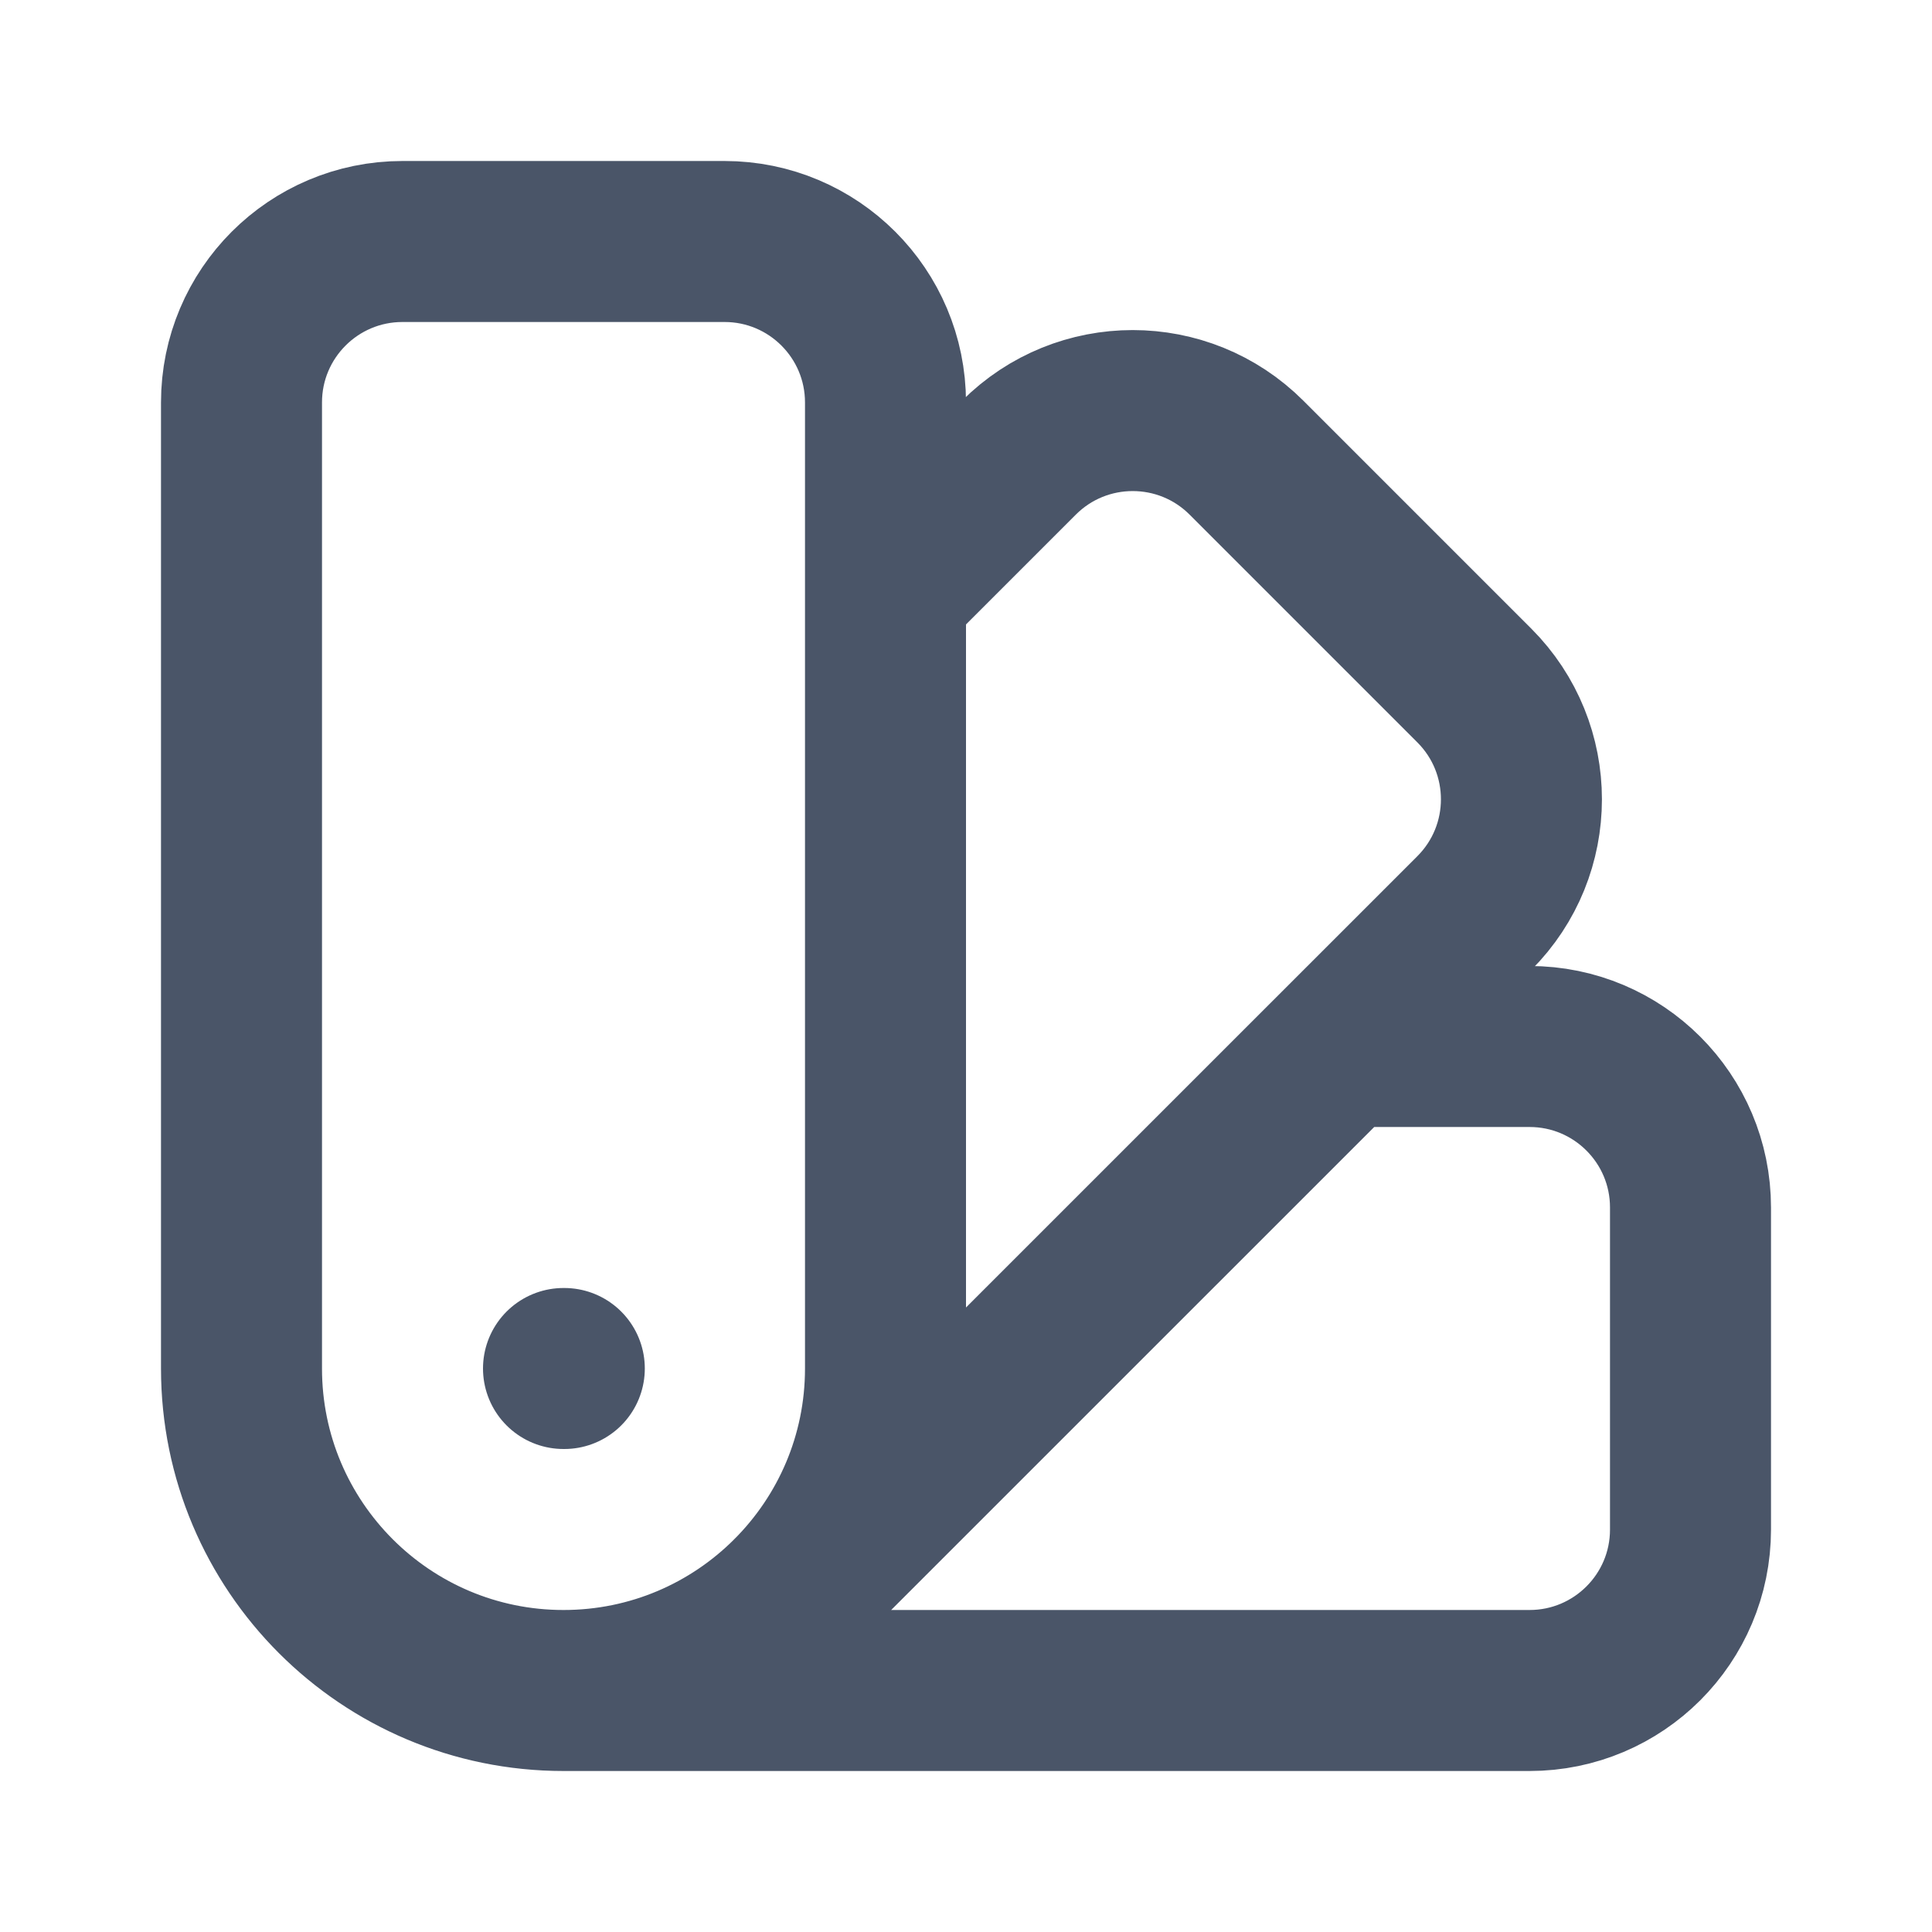
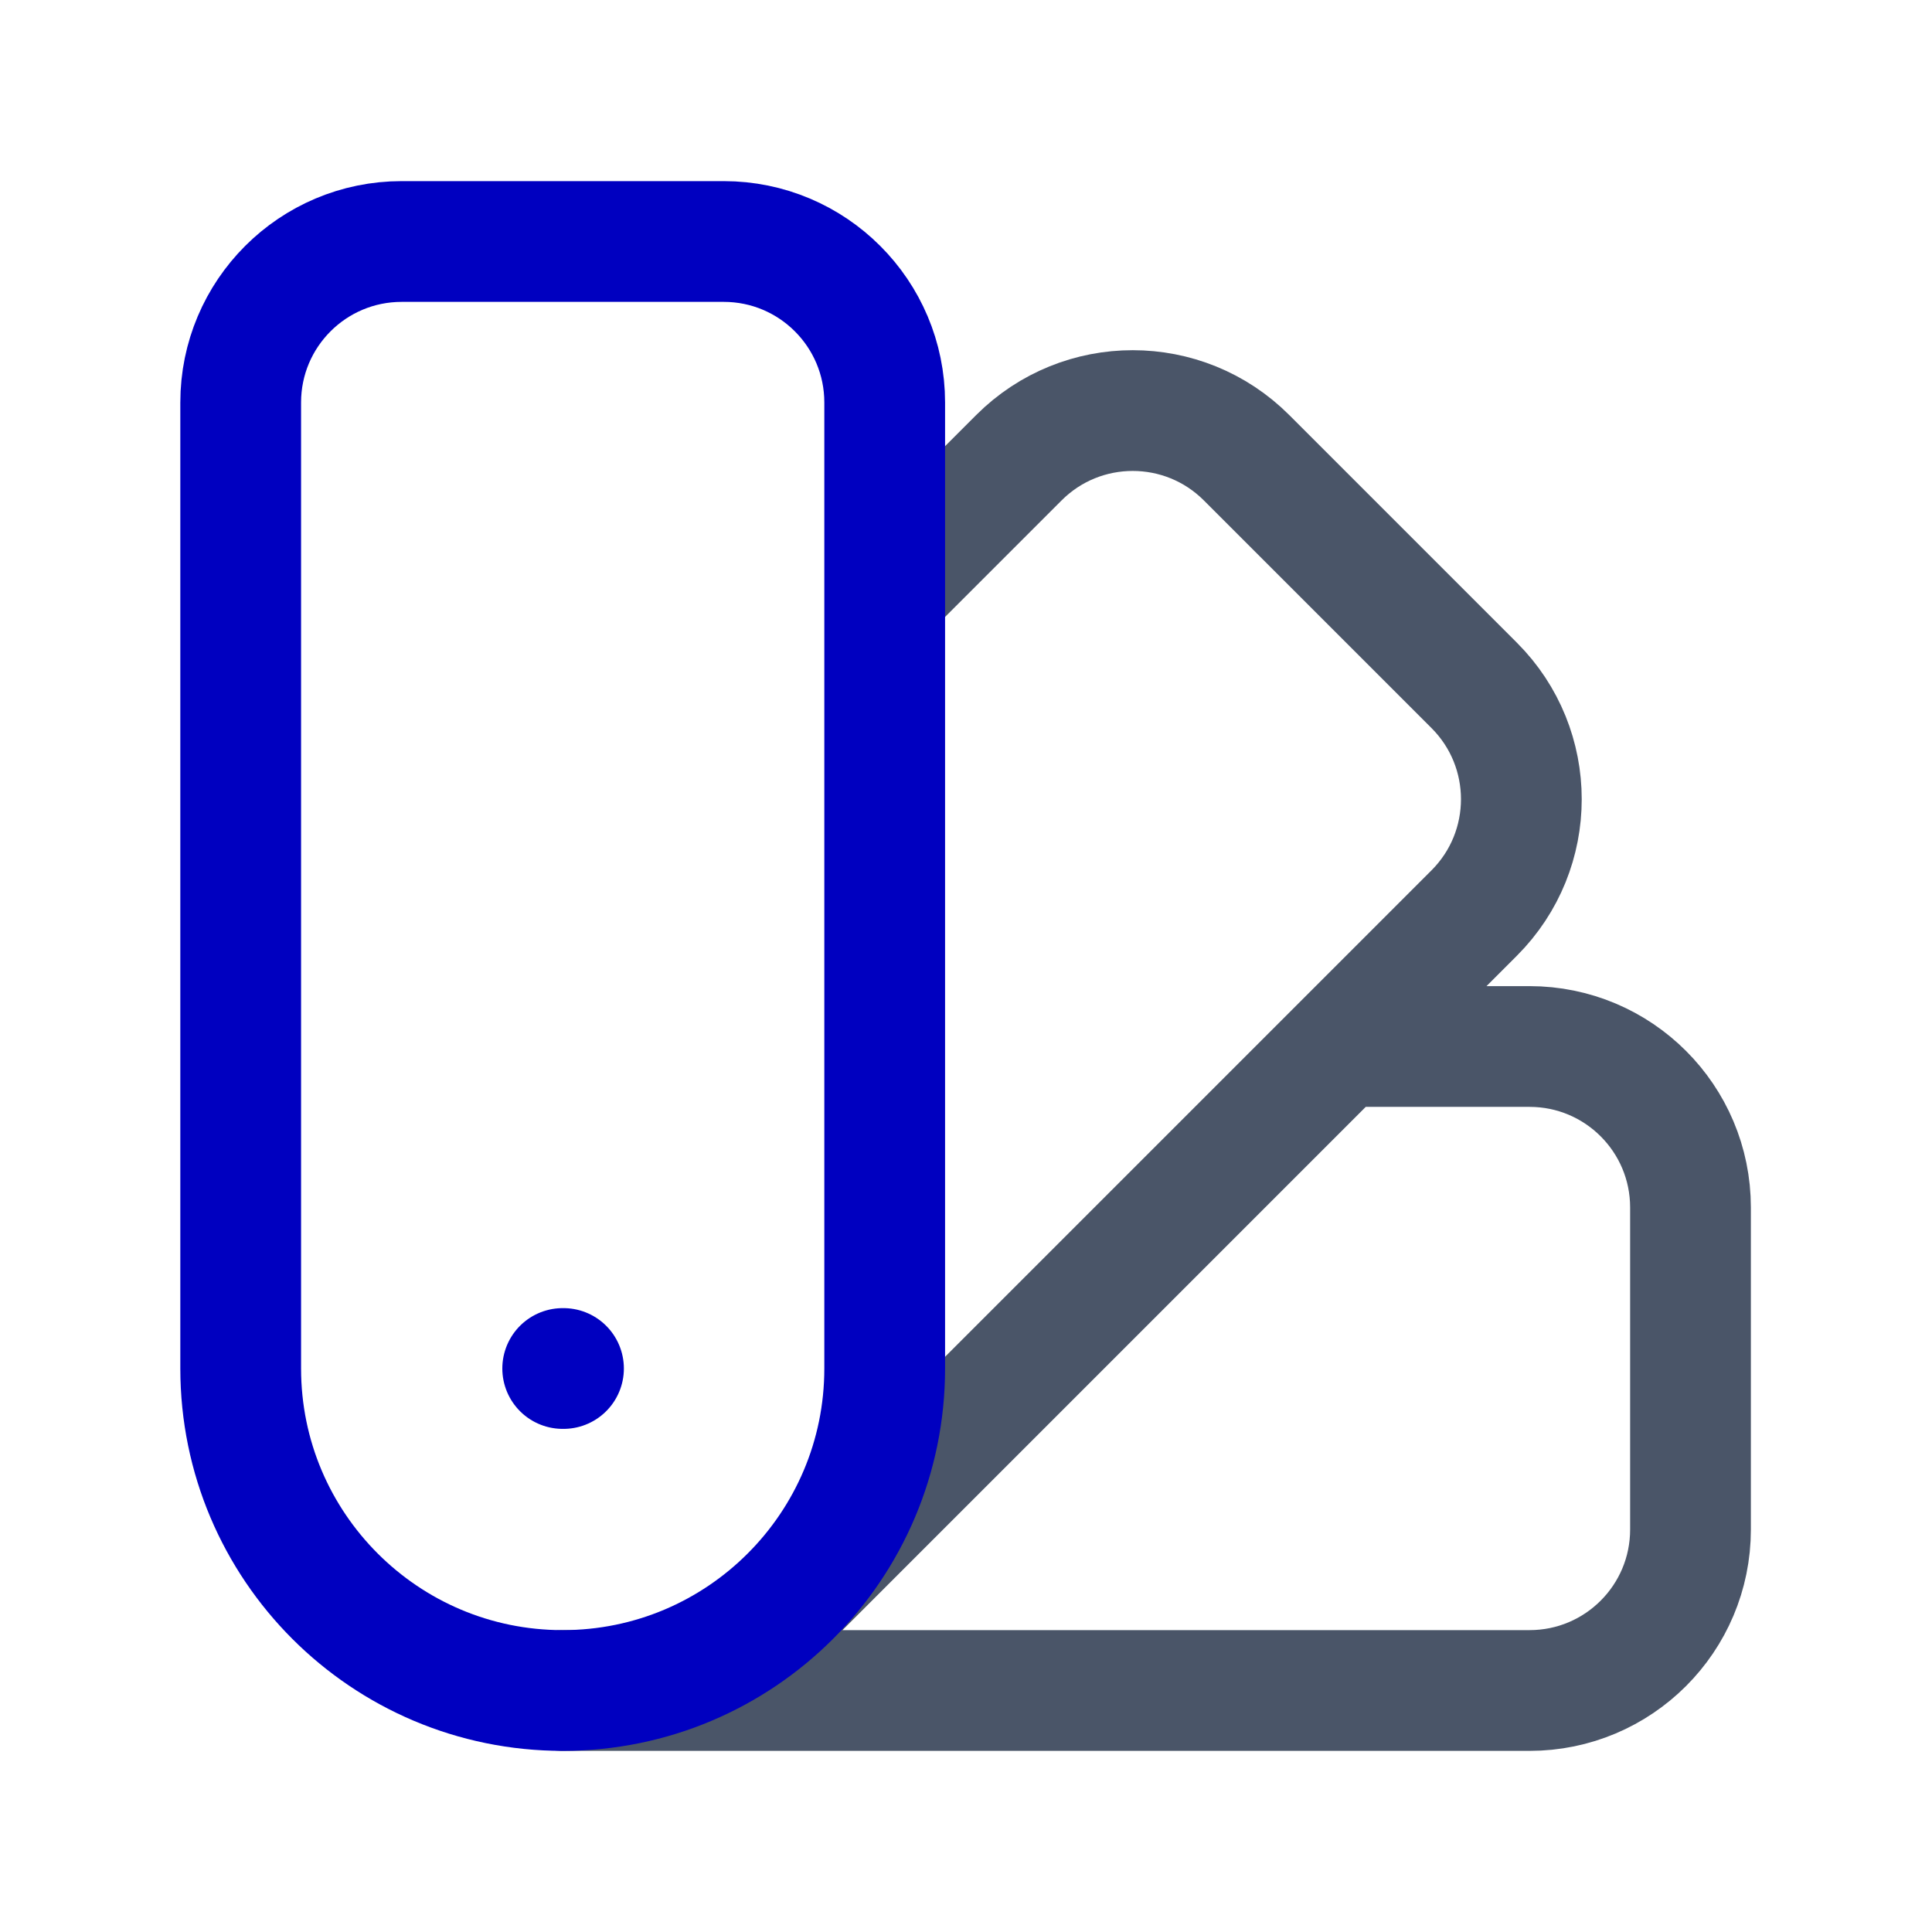
<svg xmlns="http://www.w3.org/2000/svg" width="24" height="24" viewBox="0 0 24 24" fill="none" version="1.1" id="svg14095">
  <defs id="defs14099" />
-   <path d="M7 21C4.791 21 3 19.209 3 17V5C3 3.895 3.895 3 5 3H9C10.105 3 11 3.895 11 5V17C11 19.209 9.209 21 7 21ZM7 21H19C20.105 21 21 20.105 21 19V15C21 13.895 20.105 13 19 13H16.657M11 7.343L12.657 5.686C13.438 4.905 14.704 4.905 15.485 5.686L18.314 8.515C19.095 9.296 19.095 10.562 18.314 11.343L9.828 19.828M7 17H7.01" stroke="#4A5568" stroke-width="2" stroke-linecap="round" stroke-linejoin="round" id="path14093" />
+   <path d="M 6.99,21 H 19 c 1.105,0 2,-0.895 2,-2 v -4 c 0,-1.105 -0.895,-2 -2,-2 H 16.657 M 11,7.343 12.657,5.686 c 0.781,-0.781 2.047,-0.781 2.828,0 l 2.828,2.828 c 0.781,0.781 0.781,2.047 0,2.828 l -8.485,8.485" stroke="#4a5568" stroke-width="2" stroke-linecap="round" stroke-linejoin="round" id="path14093-0" style="stroke-width:1.5;stroke-miterlimit:4;stroke-dasharray:none" />
+   <path d="m 6.99,21 c -2.209,0 -4,-1.791 -4,-4 V 5 c 0,-1.105 0.895,-2 2,-2 h 4 c 1.105,0 2,0.895 2,2 v 12 c 0,2.209 -1.791,4 -4,4 z m 0,-4 H 7" stroke="#4a5568" stroke-width="2" stroke-linecap="round" stroke-linejoin="round" id="path14093-3" style="stroke:#0000c0;stroke-width:1.5;stroke-miterlimit:4;stroke-dasharray:none;stroke-opacity:1" />
</svg>
